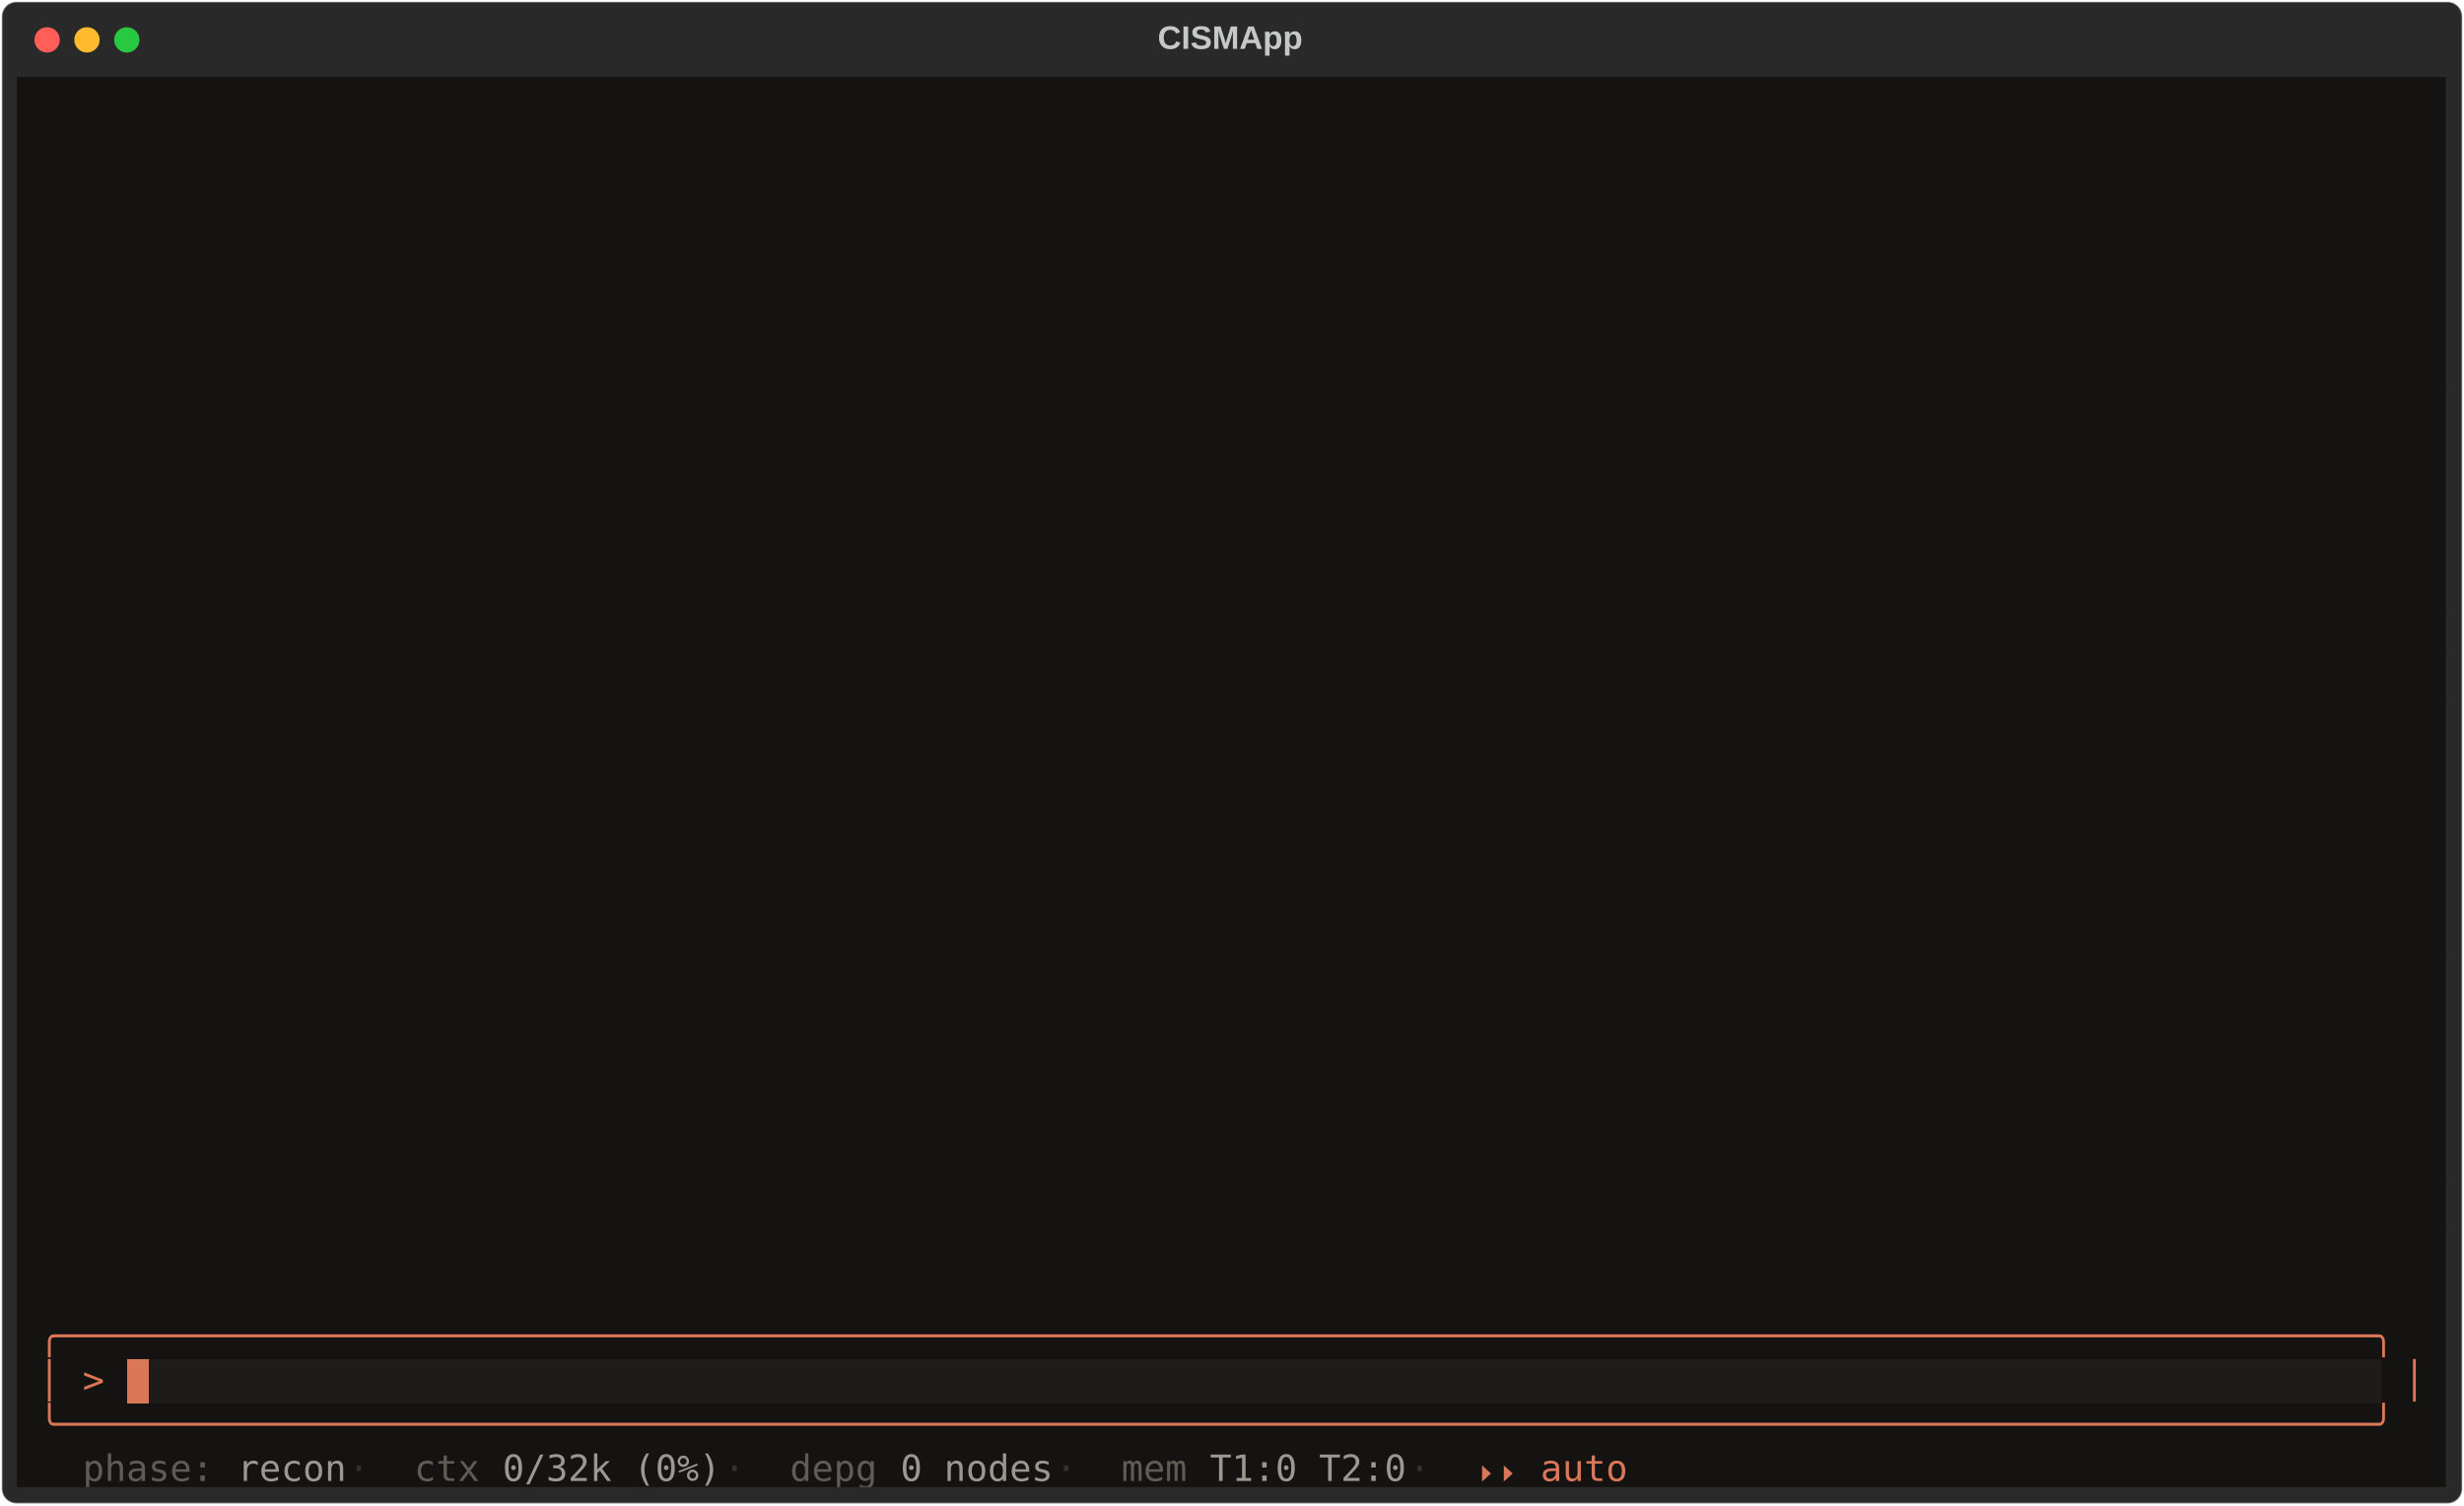
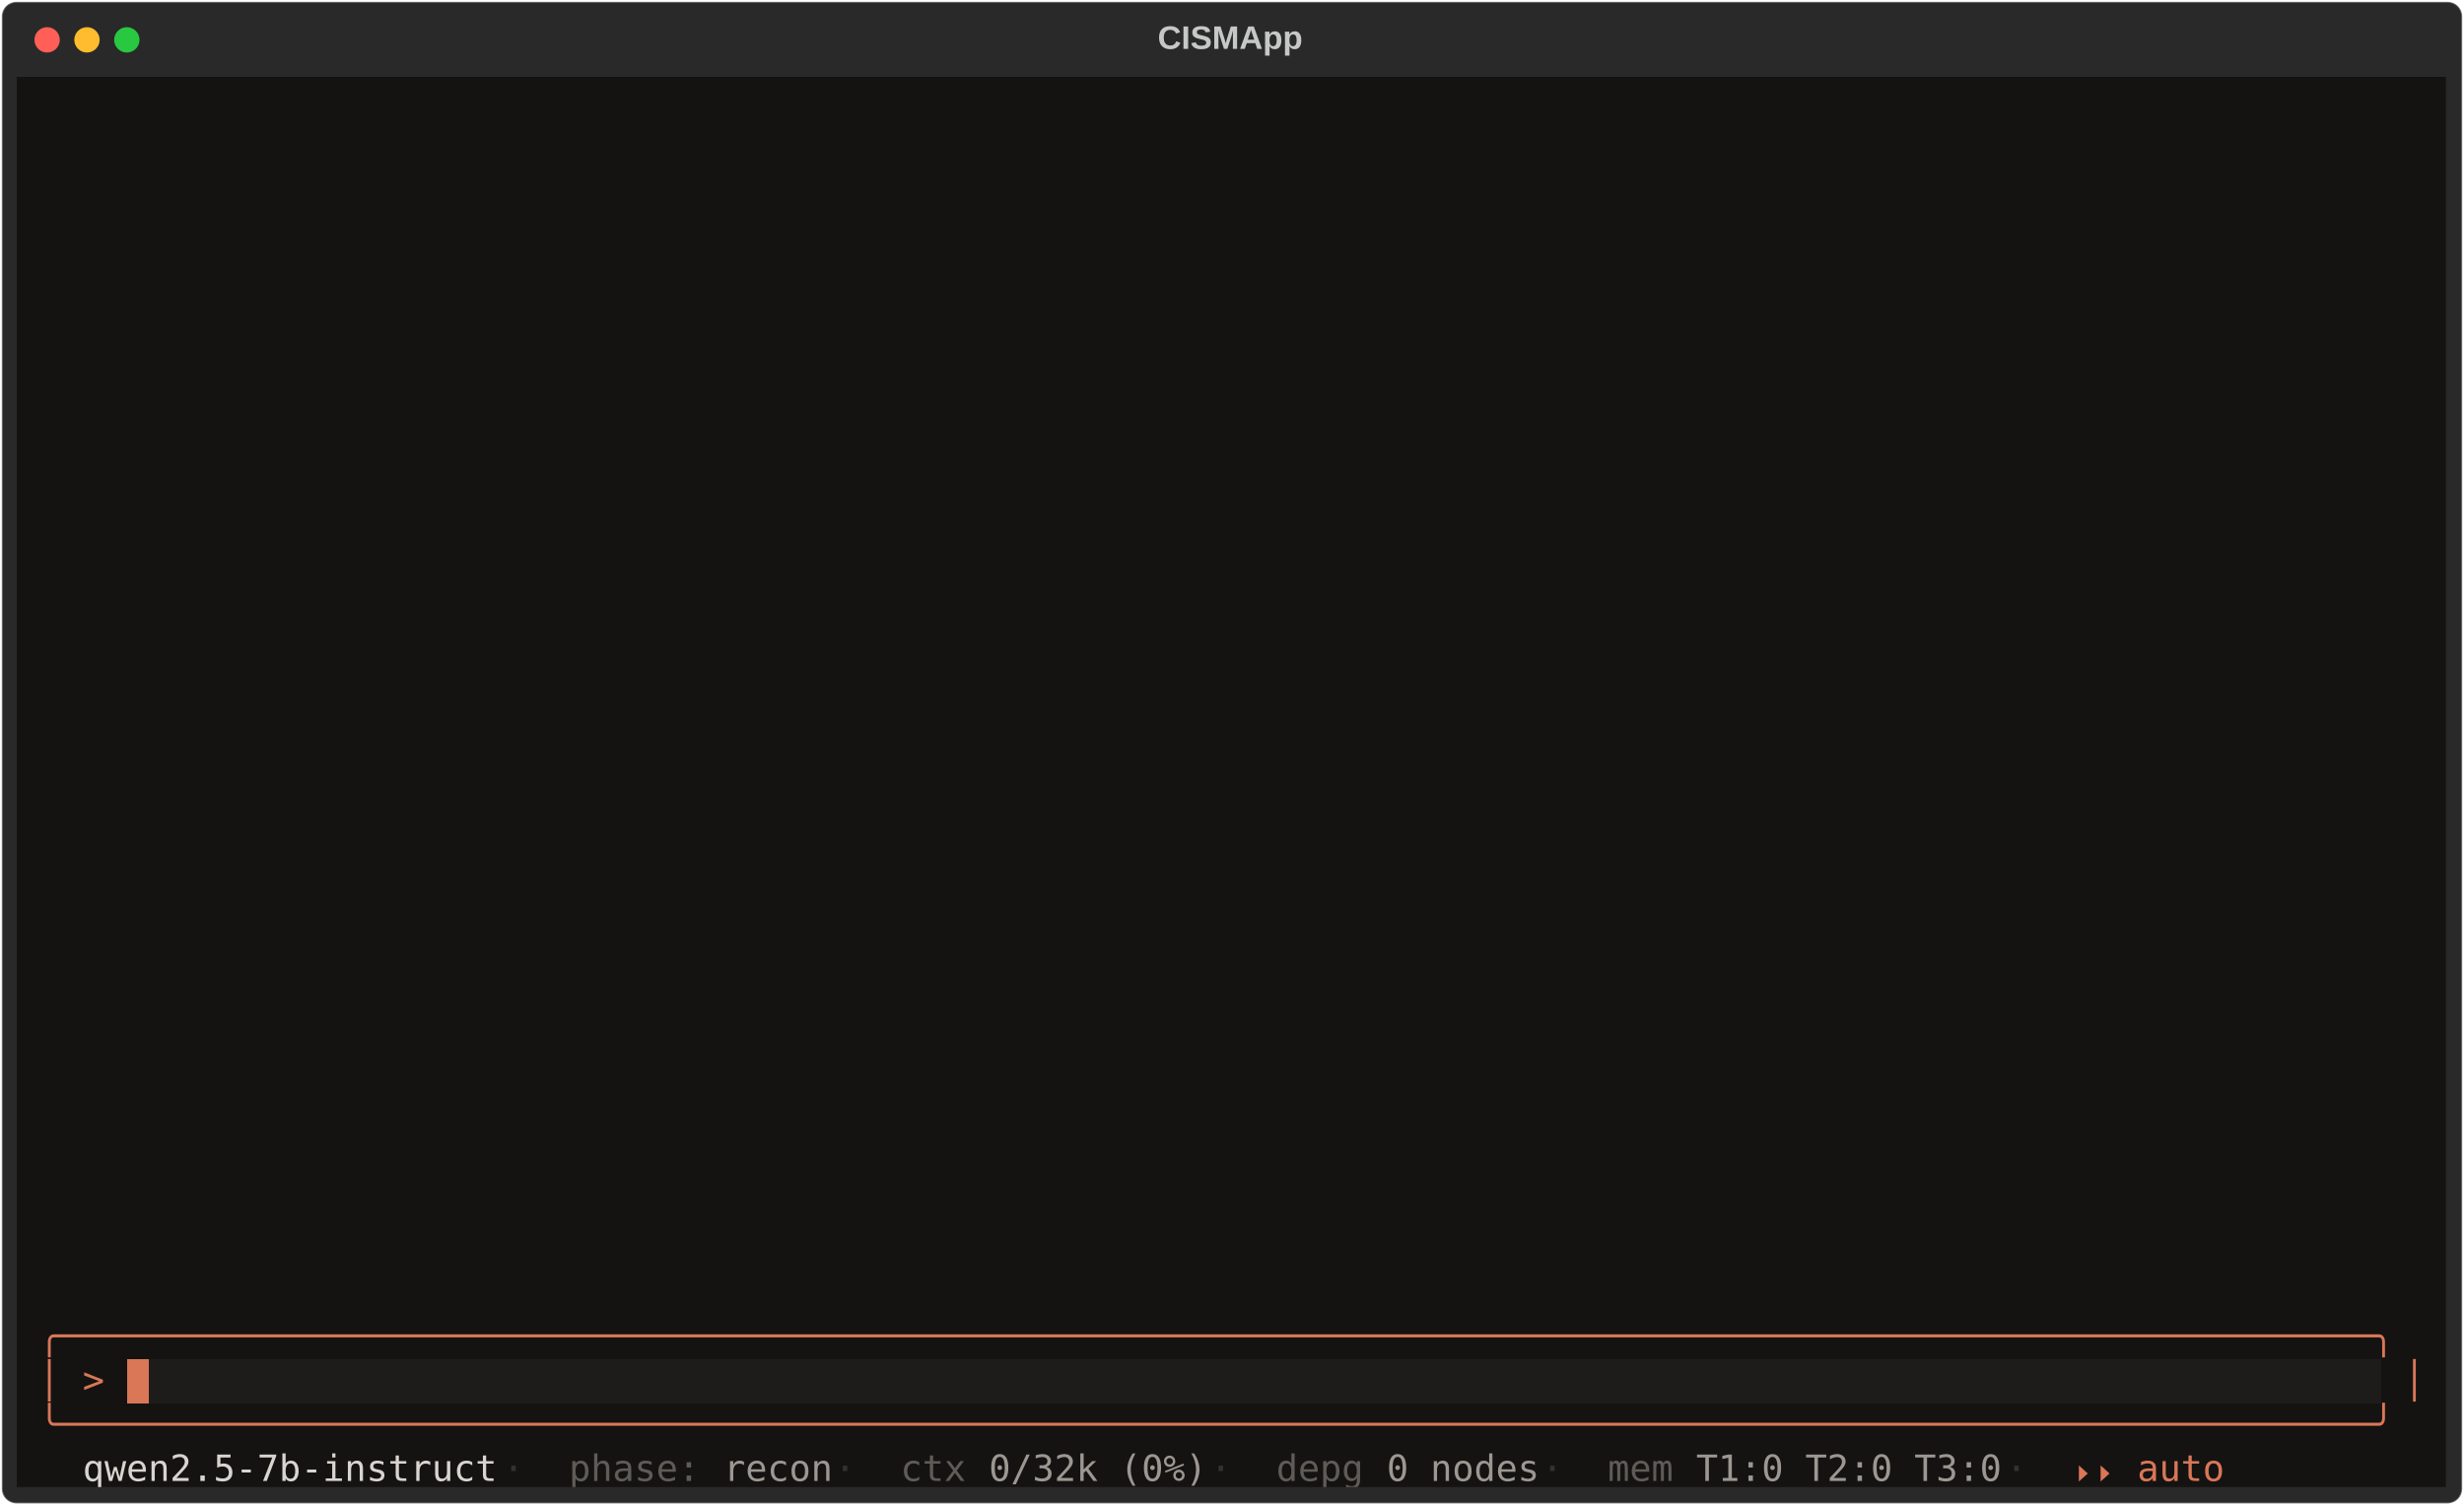
<svg xmlns="http://www.w3.org/2000/svg" class="rich-terminal" viewBox="0 0 1360 830.8">
  <style>

    @font-face {
        font-family: "Fira Code";
        src: local("FiraCode-Regular"),
                url("https://cdnjs.cloudflare.com/ajax/libs/firacode/6.2.0/woff2/FiraCode-Regular.woff2") format("woff2"),
                url("https://cdnjs.cloudflare.com/ajax/libs/firacode/6.2.0/woff/FiraCode-Regular.woff") format("woff");
        font-style: normal;
        font-weight: 400;
    }
    @font-face {
        font-family: "Fira Code";
        src: local("FiraCode-Bold"),
                url("https://cdnjs.cloudflare.com/ajax/libs/firacode/6.2.0/woff2/FiraCode-Bold.woff2") format("woff2"),
                url("https://cdnjs.cloudflare.com/ajax/libs/firacode/6.2.0/woff/FiraCode-Bold.woff") format("woff");
        font-style: bold;
        font-weight: 700;
    }

    .terminal-matrix {
        font-family: Fira Code, monospace;
        font-size: 20px;
        line-height: 24.4px;
        font-variant-east-asian: full-width;
    }

    .terminal-title {
        font-size: 18px;
        font-weight: bold;
        font-family: arial;
    }

    .terminal-r1 { fill: #c5c8c6 }
.terminal-r2 { fill: #d97757 }
.terminal-r3 { fill: #141312 }
.terminal-r4 { fill: #d8d4cf }
- .terminal-r5 { fill: #5f5b56 }
- .terminal-r6 { fill: #9c9791 }
- .terminal-r7 { fill: #34312e }
+ .terminal-r5 { fill: #34312e }
+ .terminal-r6 { fill: #5f5b56 }
+ .terminal-r7 { fill: #9c9791 }
    </style>
  <defs>
    <clipPath id="terminal-clip-terminal">
      <rect x="0" y="0" width="1341.0" height="779.8" />
    </clipPath>
    <clipPath id="terminal-line-0">
      <rect x="0" y="1.5" width="1342" height="24.65" />
    </clipPath>
    <clipPath id="terminal-line-1">
      <rect x="0" y="25.9" width="1342" height="24.65" />
    </clipPath>
    <clipPath id="terminal-line-2">
      <rect x="0" y="50.3" width="1342" height="24.65" />
    </clipPath>
    <clipPath id="terminal-line-3">
      <rect x="0" y="74.7" width="1342" height="24.65" />
    </clipPath>
    <clipPath id="terminal-line-4">
      <rect x="0" y="99.1" width="1342" height="24.65" />
    </clipPath>
    <clipPath id="terminal-line-5">
      <rect x="0" y="123.5" width="1342" height="24.65" />
    </clipPath>
    <clipPath id="terminal-line-6">
      <rect x="0" y="147.9" width="1342" height="24.65" />
    </clipPath>
    <clipPath id="terminal-line-7">
      <rect x="0" y="172.3" width="1342" height="24.65" />
    </clipPath>
    <clipPath id="terminal-line-8">
      <rect x="0" y="196.7" width="1342" height="24.65" />
    </clipPath>
    <clipPath id="terminal-line-9">
      <rect x="0" y="221.1" width="1342" height="24.65" />
    </clipPath>
    <clipPath id="terminal-line-10">
      <rect x="0" y="245.5" width="1342" height="24.65" />
    </clipPath>
    <clipPath id="terminal-line-11">
      <rect x="0" y="269.9" width="1342" height="24.65" />
    </clipPath>
    <clipPath id="terminal-line-12">
      <rect x="0" y="294.3" width="1342" height="24.65" />
    </clipPath>
    <clipPath id="terminal-line-13">
      <rect x="0" y="318.7" width="1342" height="24.65" />
    </clipPath>
    <clipPath id="terminal-line-14">
      <rect x="0" y="343.1" width="1342" height="24.65" />
    </clipPath>
    <clipPath id="terminal-line-15">
      <rect x="0" y="367.5" width="1342" height="24.65" />
    </clipPath>
    <clipPath id="terminal-line-16">
      <rect x="0" y="391.9" width="1342" height="24.65" />
    </clipPath>
    <clipPath id="terminal-line-17">
      <rect x="0" y="416.3" width="1342" height="24.65" />
    </clipPath>
    <clipPath id="terminal-line-18">
      <rect x="0" y="440.7" width="1342" height="24.65" />
    </clipPath>
    <clipPath id="terminal-line-19">
      <rect x="0" y="465.1" width="1342" height="24.65" />
    </clipPath>
    <clipPath id="terminal-line-20">
      <rect x="0" y="489.5" width="1342" height="24.65" />
    </clipPath>
    <clipPath id="terminal-line-21">
      <rect x="0" y="513.9" width="1342" height="24.65" />
    </clipPath>
    <clipPath id="terminal-line-22">
      <rect x="0" y="538.3" width="1342" height="24.65" />
    </clipPath>
    <clipPath id="terminal-line-23">
      <rect x="0" y="562.7" width="1342" height="24.65" />
    </clipPath>
    <clipPath id="terminal-line-24">
      <rect x="0" y="587.1" width="1342" height="24.65" />
    </clipPath>
    <clipPath id="terminal-line-25">
      <rect x="0" y="611.5" width="1342" height="24.65" />
    </clipPath>
    <clipPath id="terminal-line-26">
      <rect x="0" y="635.9" width="1342" height="24.65" />
    </clipPath>
    <clipPath id="terminal-line-27">
      <rect x="0" y="660.3" width="1342" height="24.65" />
    </clipPath>
    <clipPath id="terminal-line-28">
      <rect x="0" y="684.7" width="1342" height="24.65" />
    </clipPath>
    <clipPath id="terminal-line-29">
      <rect x="0" y="709.1" width="1342" height="24.65" />
    </clipPath>
    <clipPath id="terminal-line-30">
      <rect x="0" y="733.5" width="1342" height="24.65" />
    </clipPath>
  </defs>
  <rect fill="#292929" stroke="rgba(255,255,255,0.35)" stroke-width="1" x="1" y="1" width="1358" height="828.8" rx="8" />
  <text class="terminal-title" fill="#c5c8c6" text-anchor="middle" x="679" y="27">CISMApp</text>
  <g transform="translate(26,22)">
    <circle cx="0" cy="0" r="7" fill="#ff5f57" />
    <circle cx="22" cy="0" r="7" fill="#febc2e" />
    <circle cx="44" cy="0" r="7" fill="#28c840" />
  </g>
  <g transform="translate(9, 41)" clip-path="url(#terminal-clip-terminal)">
    <rect fill="#141312" x="0" y="1.5" width="1342" height="24.65" shape-rendering="crispEdges" />
    <rect fill="#141312" x="0" y="25.9" width="1342" height="24.65" shape-rendering="crispEdges" />
    <rect fill="#141312" x="0" y="50.3" width="1342" height="24.65" shape-rendering="crispEdges" />
    <rect fill="#141312" x="0" y="74.7" width="1342" height="24.65" shape-rendering="crispEdges" />
    <rect fill="#141312" x="0" y="99.1" width="1342" height="24.65" shape-rendering="crispEdges" />
    <rect fill="#141312" x="0" y="123.5" width="1342" height="24.65" shape-rendering="crispEdges" />
    <rect fill="#141312" x="0" y="147.9" width="1342" height="24.65" shape-rendering="crispEdges" />
    <rect fill="#141312" x="0" y="172.3" width="1342" height="24.65" shape-rendering="crispEdges" />
    <rect fill="#141312" x="0" y="196.7" width="1342" height="24.65" shape-rendering="crispEdges" />
    <rect fill="#141312" x="0" y="221.1" width="1342" height="24.65" shape-rendering="crispEdges" />
    <rect fill="#141312" x="0" y="245.5" width="1342" height="24.65" shape-rendering="crispEdges" />
    <rect fill="#141312" x="0" y="269.9" width="1342" height="24.65" shape-rendering="crispEdges" />
    <rect fill="#141312" x="0" y="294.3" width="1342" height="24.65" shape-rendering="crispEdges" />
    <rect fill="#141312" x="0" y="318.7" width="1342" height="24.65" shape-rendering="crispEdges" />
    <rect fill="#141312" x="0" y="343.1" width="1342" height="24.65" shape-rendering="crispEdges" />
    <rect fill="#141312" x="0" y="367.5" width="1342" height="24.65" shape-rendering="crispEdges" />
    <rect fill="#141312" x="0" y="391.9" width="1342" height="24.65" shape-rendering="crispEdges" />
    <rect fill="#141312" x="0" y="416.3" width="1342" height="24.65" shape-rendering="crispEdges" />
    <rect fill="#141312" x="0" y="440.7" width="1342" height="24.65" shape-rendering="crispEdges" />
    <rect fill="#141312" x="0" y="465.1" width="1342" height="24.65" shape-rendering="crispEdges" />
    <rect fill="#141312" x="0" y="489.5" width="1342" height="24.65" shape-rendering="crispEdges" />
    <rect fill="#141312" x="0" y="513.9" width="1342" height="24.65" shape-rendering="crispEdges" />
    <rect fill="#141312" x="0" y="538.3" width="1342" height="24.65" shape-rendering="crispEdges" />
    <rect fill="#141312" x="0" y="562.7" width="1342" height="24.65" shape-rendering="crispEdges" />
    <rect fill="#141312" x="0" y="587.1" width="1342" height="24.65" shape-rendering="crispEdges" />
    <rect fill="#141312" x="0" y="611.5" width="1342" height="24.65" shape-rendering="crispEdges" />
    <rect fill="#141312" x="0" y="635.9" width="1342" height="24.65" shape-rendering="crispEdges" />
    <rect fill="#141312" x="0" y="660.3" width="1342" height="24.65" shape-rendering="crispEdges" />
    <rect fill="#141312" x="0" y="684.7" width="12.2" height="24.65" shape-rendering="crispEdges" />
    <rect fill="#141312" x="12.2" y="684.7" width="1317.6" height="24.65" shape-rendering="crispEdges" />
    <rect fill="#141312" x="1329.8" y="684.7" width="12.2" height="24.65" shape-rendering="crispEdges" />
    <rect fill="#141312" x="0" y="709.1" width="12.2" height="24.65" shape-rendering="crispEdges" />
    <rect fill="#141312" x="12.2" y="709.1" width="12.2" height="24.65" shape-rendering="crispEdges" />
    <rect fill="#141312" x="24.4" y="709.1" width="12.2" height="24.65" shape-rendering="crispEdges" />
    <rect fill="#141312" x="36.6" y="709.1" width="12.2" height="24.65" shape-rendering="crispEdges" />
    <rect fill="#141312" x="48.8" y="709.1" width="12.2" height="24.65" shape-rendering="crispEdges" />
    <rect fill="#d97757" x="61" y="709.1" width="12.2" height="24.65" shape-rendering="crispEdges" />
    <rect fill="#1d1c1b" x="73.2" y="709.1" width="1232.2" height="24.65" shape-rendering="crispEdges" />
    <rect fill="#141312" x="1305.4" y="709.1" width="12.2" height="24.65" shape-rendering="crispEdges" />
    <rect fill="#141312" x="1317.6" y="709.1" width="12.2" height="24.65" shape-rendering="crispEdges" />
    <rect fill="#141312" x="1329.8" y="709.1" width="12.2" height="24.65" shape-rendering="crispEdges" />
    <rect fill="#141312" x="0" y="733.5" width="12.2" height="24.65" shape-rendering="crispEdges" />
    <rect fill="#141312" x="12.2" y="733.5" width="1317.6" height="24.65" shape-rendering="crispEdges" />
    <rect fill="#141312" x="1329.8" y="733.5" width="12.2" height="24.65" shape-rendering="crispEdges" />
    <rect fill="#141312" x="0" y="757.9" width="36.6" height="24.65" shape-rendering="crispEdges" />
-     <rect fill="#141312" x="36.6" y="757.9" width="85.4" height="24.65" shape-rendering="crispEdges" />
-     <rect fill="#141312" x="122" y="757.9" width="61" height="24.65" shape-rendering="crispEdges" />
-     <rect fill="#141312" x="183" y="757.9" width="36.6" height="24.65" shape-rendering="crispEdges" />
-     <rect fill="#141312" x="219.6" y="757.9" width="48.8" height="24.65" shape-rendering="crispEdges" />
-     <rect fill="#141312" x="268.4" y="757.9" width="122" height="24.65" shape-rendering="crispEdges" />
-     <rect fill="#141312" x="390.4" y="757.9" width="36.6" height="24.65" shape-rendering="crispEdges" />
-     <rect fill="#141312" x="427" y="757.9" width="61" height="24.65" shape-rendering="crispEdges" />
-     <rect fill="#141312" x="488" y="757.9" width="85.4" height="24.65" shape-rendering="crispEdges" />
-     <rect fill="#141312" x="573.4" y="757.9" width="36.6" height="24.65" shape-rendering="crispEdges" />
-     <rect fill="#141312" x="610" y="757.9" width="48.8" height="24.65" shape-rendering="crispEdges" />
-     <rect fill="#141312" x="658.8" y="757.9" width="109.8" height="24.65" shape-rendering="crispEdges" />
-     <rect fill="#141312" x="768.6" y="757.9" width="36.6" height="24.65" shape-rendering="crispEdges" />
-     <rect fill="#141312" x="805.2" y="757.9" width="85.4" height="24.65" shape-rendering="crispEdges" />
-     <rect fill="#141312" x="890.6" y="757.9" width="451.4" height="24.65" shape-rendering="crispEdges" />
+     <rect fill="#141312" x="36.6" y="757.9" width="231.8" height="24.65" shape-rendering="crispEdges" />
+     <rect fill="#141312" x="268.4" y="757.9" width="36.6" height="24.65" shape-rendering="crispEdges" />
+     <rect fill="#141312" x="305" y="757.9" width="85.4" height="24.65" shape-rendering="crispEdges" />
+     <rect fill="#141312" x="390.4" y="757.9" width="61" height="24.65" shape-rendering="crispEdges" />
+     <rect fill="#141312" x="451.4" y="757.9" width="36.6" height="24.65" shape-rendering="crispEdges" />
+     <rect fill="#141312" x="488" y="757.9" width="48.8" height="24.65" shape-rendering="crispEdges" />
+     <rect fill="#141312" x="536.8" y="757.9" width="122" height="24.65" shape-rendering="crispEdges" />
+     <rect fill="#141312" x="658.8" y="757.9" width="36.6" height="24.65" shape-rendering="crispEdges" />
+     <rect fill="#141312" x="695.4" y="757.9" width="61" height="24.65" shape-rendering="crispEdges" />
+     <rect fill="#141312" x="756.4" y="757.9" width="85.4" height="24.65" shape-rendering="crispEdges" />
+     <rect fill="#141312" x="841.8" y="757.9" width="36.6" height="24.65" shape-rendering="crispEdges" />
+     <rect fill="#141312" x="878.4" y="757.9" width="48.8" height="24.65" shape-rendering="crispEdges" />
+     <rect fill="#141312" x="927.2" y="757.9" width="170.8" height="24.65" shape-rendering="crispEdges" />
+     <rect fill="#141312" x="1098" y="757.9" width="36.6" height="24.65" shape-rendering="crispEdges" />
+     <rect fill="#141312" x="1134.6" y="757.9" width="85.4" height="24.65" shape-rendering="crispEdges" />
+     <rect fill="#141312" x="1220" y="757.9" width="122" height="24.65" shape-rendering="crispEdges" />
    <g class="terminal-matrix">
      <text class="terminal-r1" x="1342" y="20" textLength="12.2" clip-path="url(#terminal-line-0)">
</text>
      <text class="terminal-r1" x="1342" y="44.4" textLength="12.2" clip-path="url(#terminal-line-1)">
</text>
      <text class="terminal-r1" x="1342" y="68.8" textLength="12.2" clip-path="url(#terminal-line-2)">
</text>
      <text class="terminal-r1" x="1342" y="93.2" textLength="12.2" clip-path="url(#terminal-line-3)">
</text>
      <text class="terminal-r1" x="1342" y="117.6" textLength="12.2" clip-path="url(#terminal-line-4)">
</text>
      <text class="terminal-r1" x="1342" y="142" textLength="12.2" clip-path="url(#terminal-line-5)">
</text>
      <text class="terminal-r1" x="1342" y="166.4" textLength="12.2" clip-path="url(#terminal-line-6)">
</text>
      <text class="terminal-r1" x="1342" y="190.8" textLength="12.2" clip-path="url(#terminal-line-7)">
</text>
      <text class="terminal-r1" x="1342" y="215.2" textLength="12.2" clip-path="url(#terminal-line-8)">
</text>
      <text class="terminal-r1" x="1342" y="239.6" textLength="12.2" clip-path="url(#terminal-line-9)">
</text>
      <text class="terminal-r1" x="1342" y="264" textLength="12.2" clip-path="url(#terminal-line-10)">
</text>
      <text class="terminal-r1" x="1342" y="288.4" textLength="12.2" clip-path="url(#terminal-line-11)">
</text>
      <text class="terminal-r1" x="1342" y="312.8" textLength="12.2" clip-path="url(#terminal-line-12)">
</text>
      <text class="terminal-r1" x="1342" y="337.2" textLength="12.2" clip-path="url(#terminal-line-13)">
</text>
      <text class="terminal-r1" x="1342" y="361.6" textLength="12.2" clip-path="url(#terminal-line-14)">
</text>
      <text class="terminal-r1" x="1342" y="386" textLength="12.2" clip-path="url(#terminal-line-15)">
</text>
      <text class="terminal-r1" x="1342" y="410.4" textLength="12.2" clip-path="url(#terminal-line-16)">
</text>
      <text class="terminal-r1" x="1342" y="434.8" textLength="12.2" clip-path="url(#terminal-line-17)">
</text>
      <text class="terminal-r1" x="1342" y="459.2" textLength="12.2" clip-path="url(#terminal-line-18)">
</text>
      <text class="terminal-r1" x="1342" y="483.6" textLength="12.2" clip-path="url(#terminal-line-19)">
</text>
      <text class="terminal-r1" x="1342" y="508" textLength="12.2" clip-path="url(#terminal-line-20)">
</text>
      <text class="terminal-r1" x="1342" y="532.4" textLength="12.2" clip-path="url(#terminal-line-21)">
</text>
      <text class="terminal-r1" x="1342" y="556.8" textLength="12.2" clip-path="url(#terminal-line-22)">
</text>
      <text class="terminal-r1" x="1342" y="581.2" textLength="12.2" clip-path="url(#terminal-line-23)">
</text>
      <text class="terminal-r1" x="1342" y="605.6" textLength="12.2" clip-path="url(#terminal-line-24)">
</text>
      <text class="terminal-r1" x="1342" y="630" textLength="12.2" clip-path="url(#terminal-line-25)">
</text>
      <text class="terminal-r1" x="1342" y="654.4" textLength="12.2" clip-path="url(#terminal-line-26)">
</text>
      <text class="terminal-r1" x="1342" y="678.8" textLength="12.2" clip-path="url(#terminal-line-27)">
</text>
      <text class="terminal-r2" x="12.2" y="703.2" textLength="1317.6" clip-path="url(#terminal-line-28)">╭──────────────────────────────────────────────────────────────────────────────────────────────────────────╮</text>
      <text class="terminal-r1" x="1342" y="703.2" textLength="12.2" clip-path="url(#terminal-line-28)">
</text>
      <text class="terminal-r2" x="12.2" y="727.6" textLength="12.2" clip-path="url(#terminal-line-29)">│</text>
      <text class="terminal-r2" x="36.6" y="727.6" textLength="12.2" clip-path="url(#terminal-line-29)">&gt;</text>
      <text class="terminal-r2" x="1317.6" y="727.6" textLength="12.2" clip-path="url(#terminal-line-29)">│</text>
      <text class="terminal-r1" x="1342" y="727.6" textLength="12.2" clip-path="url(#terminal-line-29)">
</text>
      <text class="terminal-r2" x="12.2" y="752" textLength="1317.6" clip-path="url(#terminal-line-30)">╰──────────────────────────────────────────────────────────────────────────────────────────────────────────╯</text>
      <text class="terminal-r1" x="1342" y="752" textLength="12.2" clip-path="url(#terminal-line-30)">
</text>
-       <text class="terminal-r5" x="36.6" y="776.4" textLength="85.4" clip-path="url(#terminal-line-31)">phase: </text>
-       <text class="terminal-r6" x="122" y="776.4" textLength="61" clip-path="url(#terminal-line-31)">recon</text>
-       <text class="terminal-r7" x="183" y="776.4" textLength="36.6" clip-path="url(#terminal-line-31)"> · </text>
-       <text class="terminal-r5" x="219.6" y="776.4" textLength="48.8" clip-path="url(#terminal-line-31)">ctx </text>
-       <text class="terminal-r6" x="268.4" y="776.4" textLength="122" clip-path="url(#terminal-line-31)">0/32k (0%)</text>
-       <text class="terminal-r7" x="390.4" y="776.4" textLength="36.6" clip-path="url(#terminal-line-31)"> · </text>
-       <text class="terminal-r5" x="427" y="776.4" textLength="61" clip-path="url(#terminal-line-31)">depg </text>
-       <text class="terminal-r6" x="488" y="776.4" textLength="85.4" clip-path="url(#terminal-line-31)">0 nodes</text>
-       <text class="terminal-r7" x="573.4" y="776.4" textLength="36.6" clip-path="url(#terminal-line-31)"> · </text>
-       <text class="terminal-r5" x="610" y="776.4" textLength="48.8" clip-path="url(#terminal-line-31)">mem </text>
-       <text class="terminal-r6" x="658.8" y="776.4" textLength="109.8" clip-path="url(#terminal-line-31)">T1:0 T2:0</text>
-       <text class="terminal-r7" x="768.6" y="776.4" textLength="36.6" clip-path="url(#terminal-line-31)"> · </text>
-       <text class="terminal-r2" x="805.2" y="776.4" textLength="85.4" clip-path="url(#terminal-line-31)">⏵⏵ auto</text>
+       <text class="terminal-r4" x="36.6" y="776.4" textLength="231.8" clip-path="url(#terminal-line-31)">qwen2.5-7b-instruct</text>
+       <text class="terminal-r5" x="268.4" y="776.4" textLength="36.6" clip-path="url(#terminal-line-31)"> · </text>
+       <text class="terminal-r6" x="305" y="776.4" textLength="85.4" clip-path="url(#terminal-line-31)">phase: </text>
+       <text class="terminal-r7" x="390.4" y="776.4" textLength="61" clip-path="url(#terminal-line-31)">recon</text>
+       <text class="terminal-r5" x="451.4" y="776.4" textLength="36.6" clip-path="url(#terminal-line-31)"> · </text>
+       <text class="terminal-r6" x="488" y="776.4" textLength="48.8" clip-path="url(#terminal-line-31)">ctx </text>
+       <text class="terminal-r7" x="536.8" y="776.4" textLength="122" clip-path="url(#terminal-line-31)">0/32k (0%)</text>
+       <text class="terminal-r5" x="658.8" y="776.4" textLength="36.6" clip-path="url(#terminal-line-31)"> · </text>
+       <text class="terminal-r6" x="695.4" y="776.4" textLength="61" clip-path="url(#terminal-line-31)">depg </text>
+       <text class="terminal-r7" x="756.4" y="776.4" textLength="85.4" clip-path="url(#terminal-line-31)">0 nodes</text>
+       <text class="terminal-r5" x="841.8" y="776.4" textLength="36.6" clip-path="url(#terminal-line-31)"> · </text>
+       <text class="terminal-r6" x="878.4" y="776.4" textLength="48.8" clip-path="url(#terminal-line-31)">mem </text>
+       <text class="terminal-r7" x="927.2" y="776.4" textLength="170.8" clip-path="url(#terminal-line-31)">T1:0 T2:0 T3:0</text>
+       <text class="terminal-r5" x="1098" y="776.4" textLength="36.6" clip-path="url(#terminal-line-31)"> · </text>
+       <text class="terminal-r2" x="1134.6" y="776.4" textLength="85.4" clip-path="url(#terminal-line-31)">⏵⏵ auto</text>
    </g>
  </g>
</svg>
